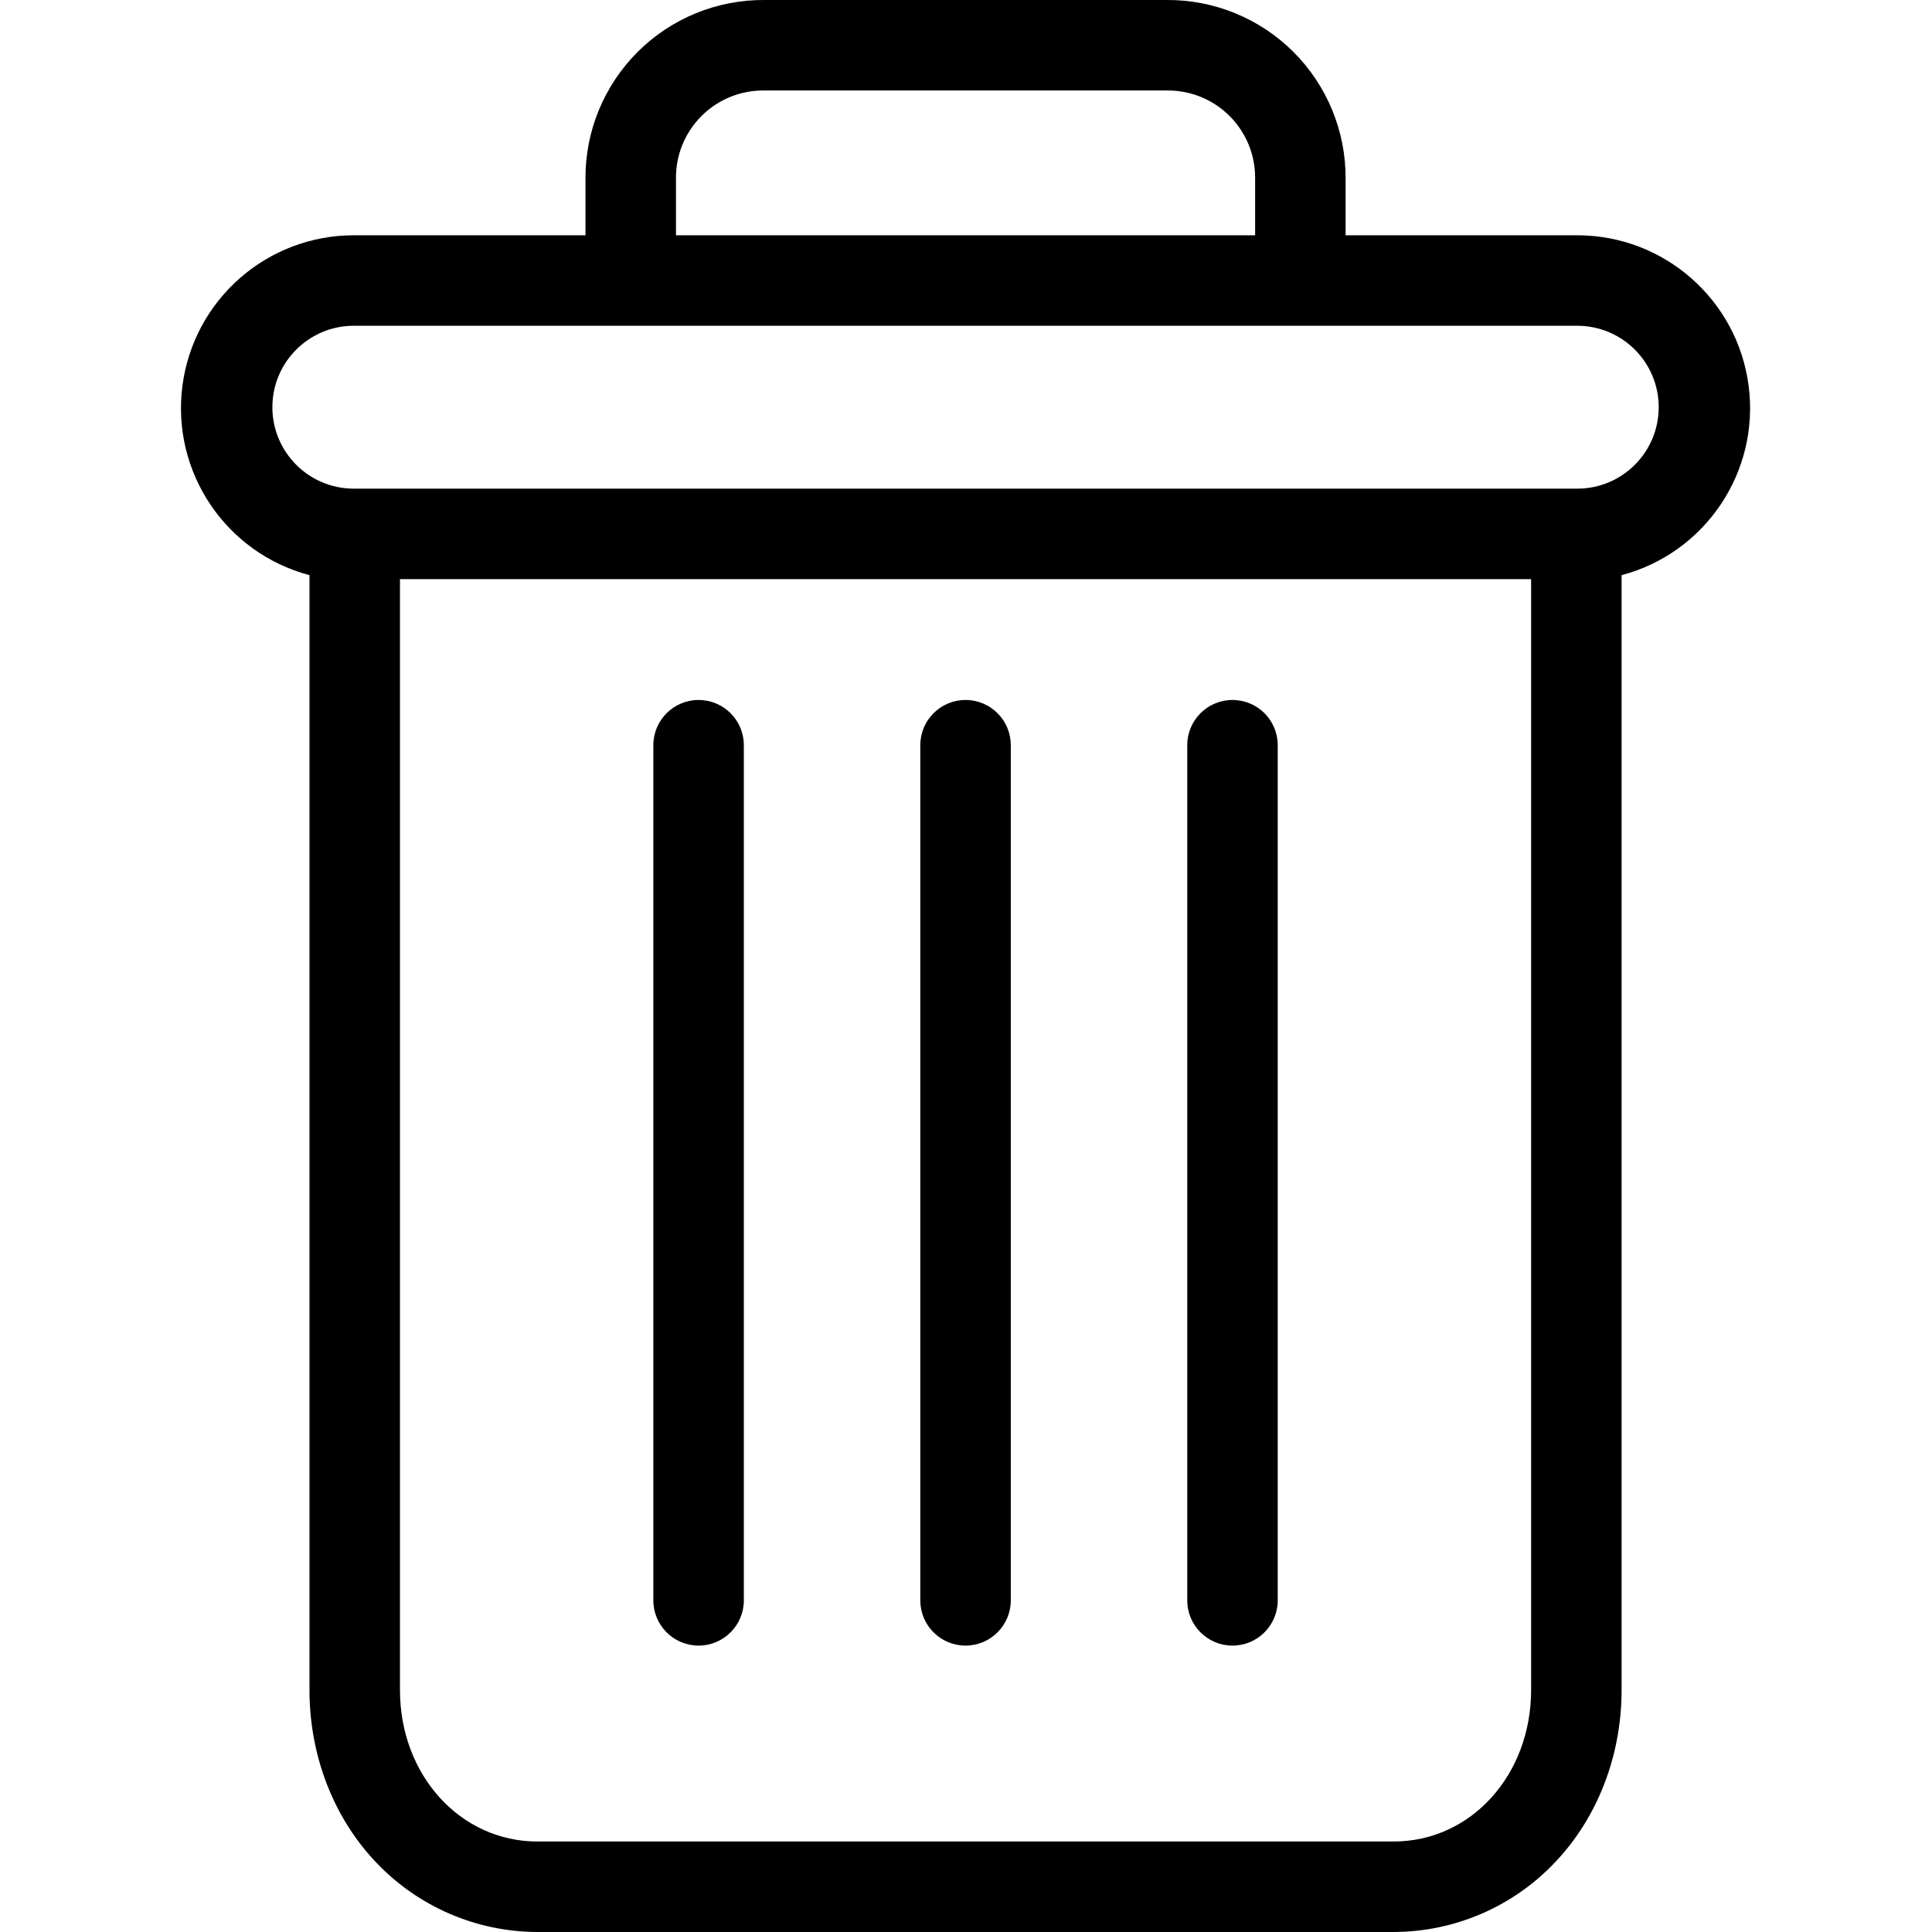
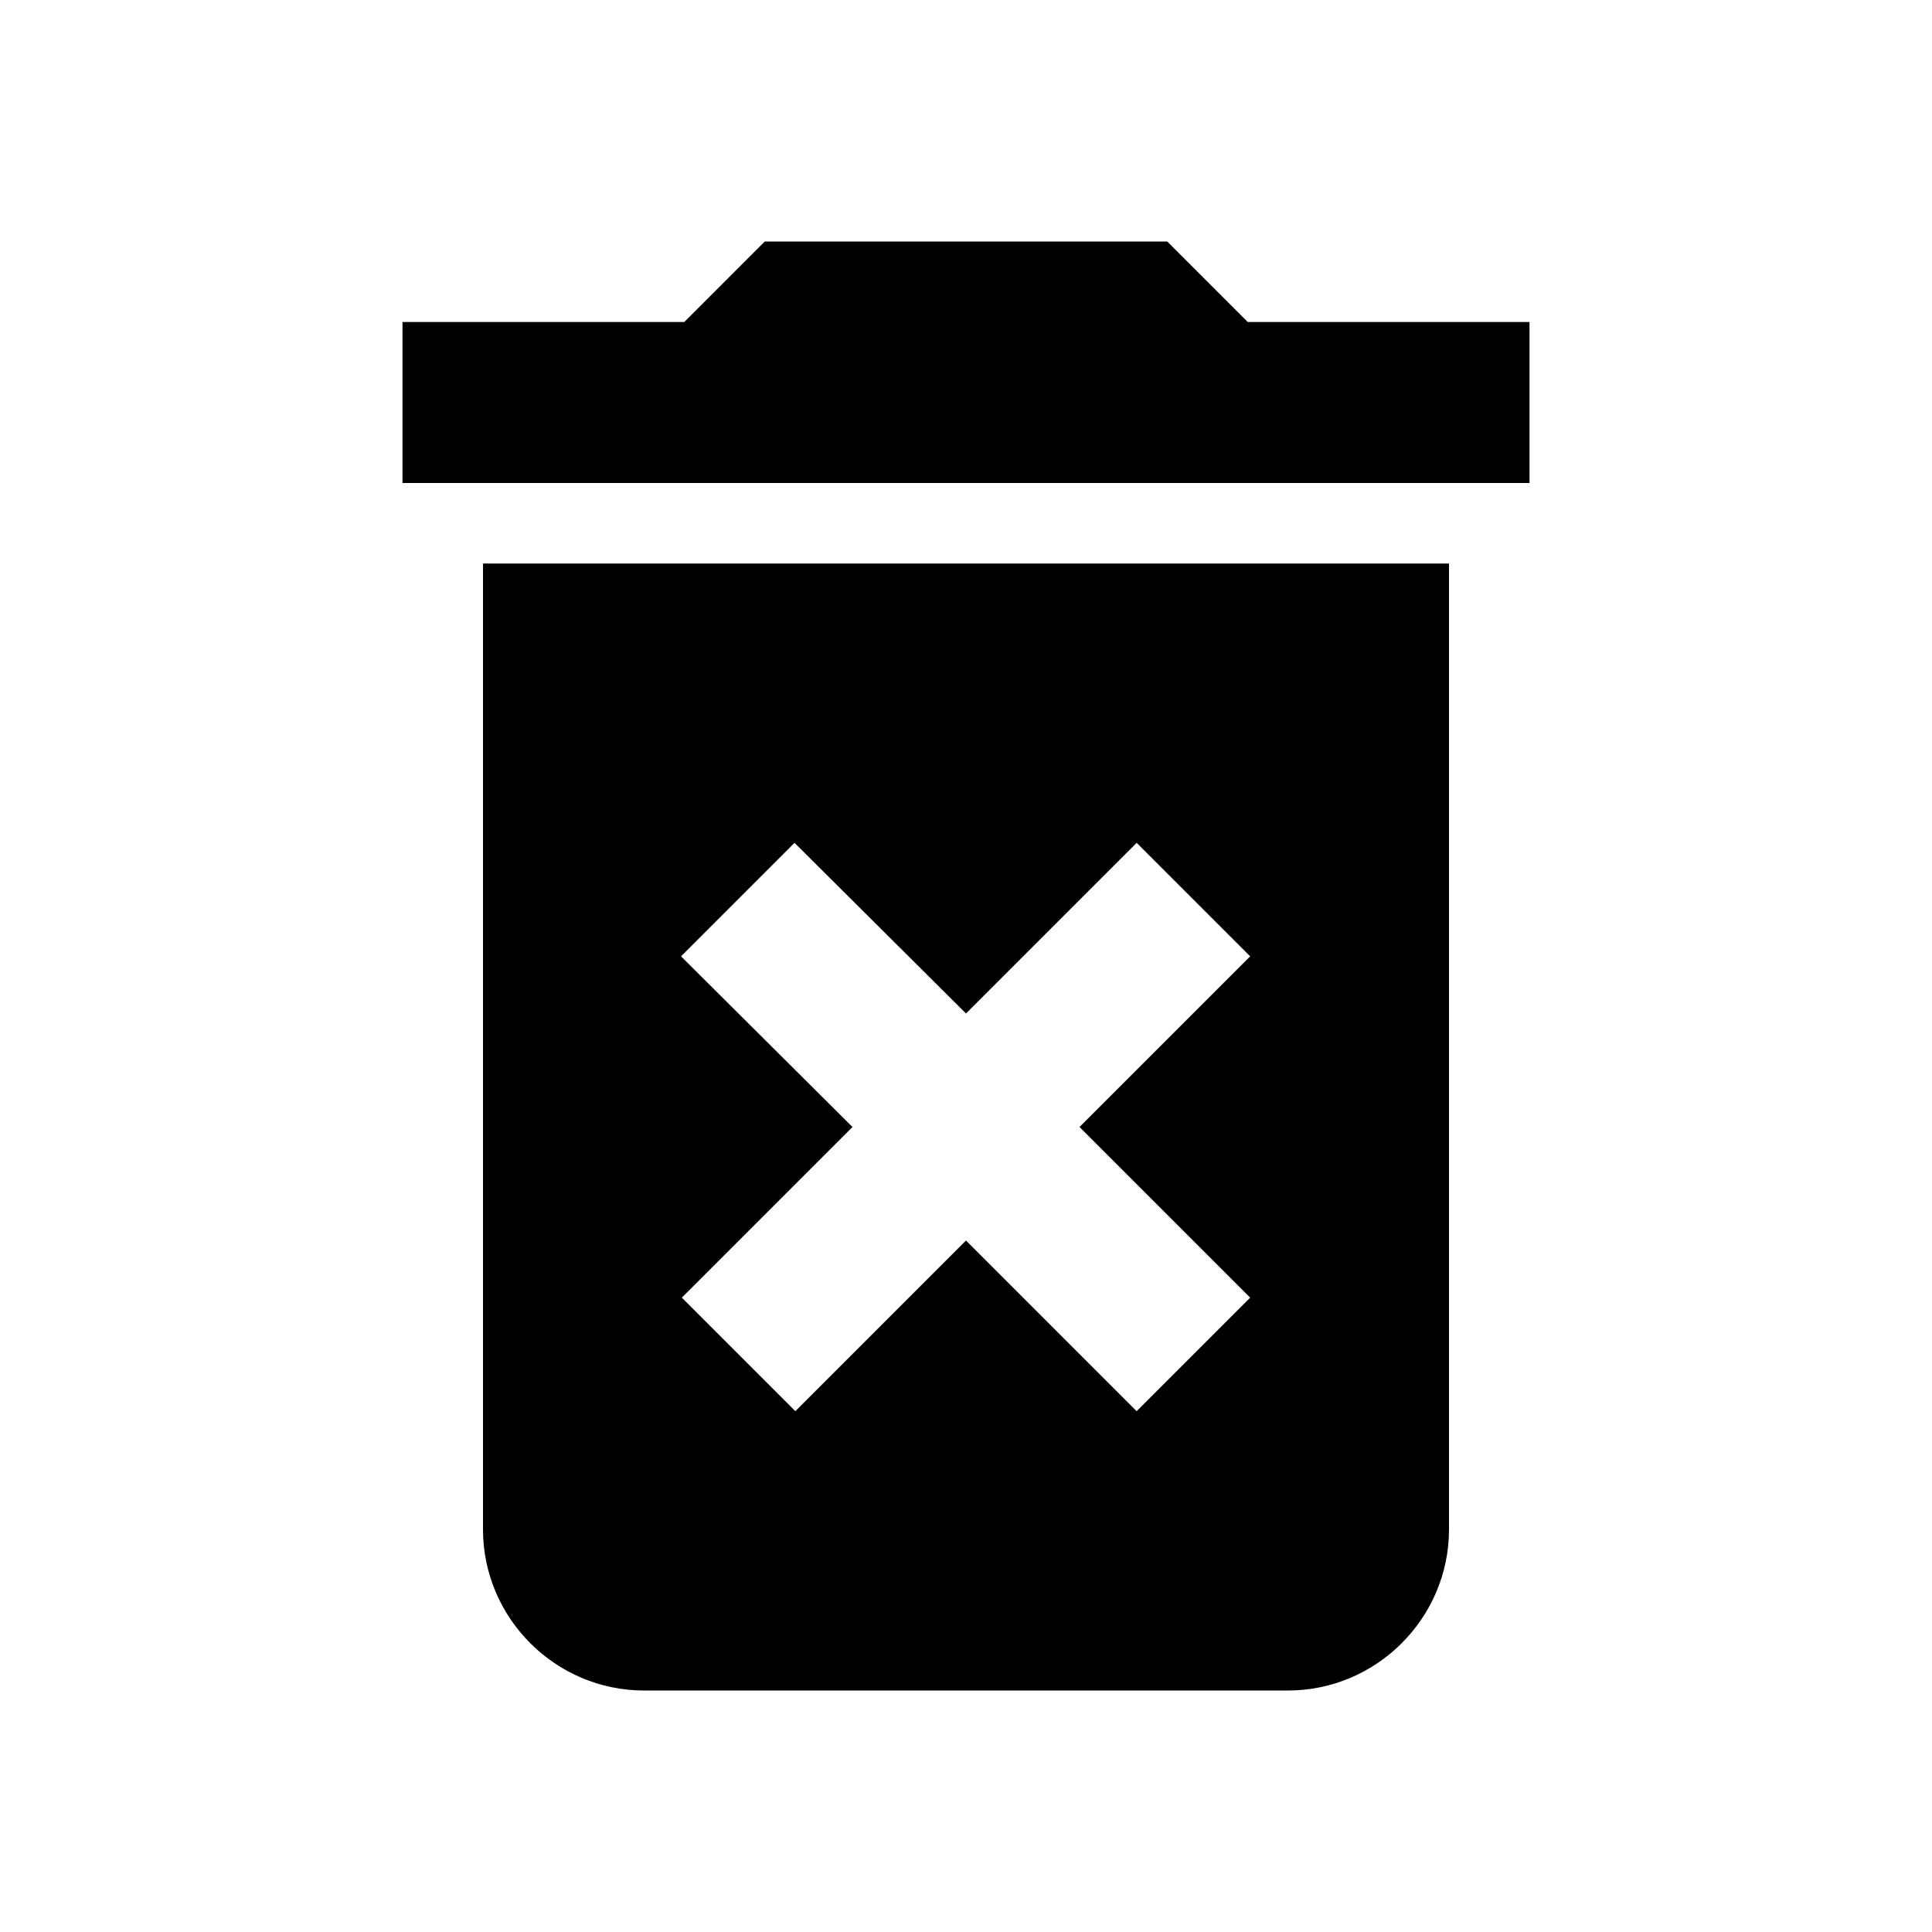
- <svg xmlns="http://www.w3.org/2000/svg" height="427pt" viewBox="-40 0 427 427.001" width="427pt">
-   <path d="m232.398 154.703c-5.523 0-10 4.477-10 10v189c0 5.52 4.477 10 10 10 5.523 0 10-4.48 10-10v-189c0-5.523-4.477-10-10-10zm0 0" />
-   <path d="m114.398 154.703c-5.523 0-10 4.477-10 10v189c0 5.52 4.477 10 10 10 5.523 0 10-4.48 10-10v-189c0-5.523-4.477-10-10-10zm0 0" />
-   <path d="m28.398 127.121v246.379c0 14.562 5.34 28.238 14.668 38.051 9.285 9.84 22.207 15.426 35.73 15.449h189.203c13.527-.023 26.449-5.609 35.73-15.449 9.328-9.812 14.668-23.488 14.668-38.051v-246.379c18.543-4.922 30.559-22.836 28.078-41.863-2.484-19.023-18.691-33.254-37.879-33.258h-51.199v-12.5c.059-10.512-4.098-20.605-11.539-28.031-7.441-7.422-17.551-11.555-28.062-11.469h-88.797c-10.512-.086-20.621 4.047-28.062 11.469-7.441 7.426-11.598 17.52-11.539 28.031v12.5h-51.199c-19.188.004-35.395 14.234-37.879 33.258-2.48 19.027 9.535 36.941 28.078 41.863zm239.602 279.879h-189.203c-17.098 0-30.398-14.688-30.398-33.5v-245.5h250v245.5c0 18.812-13.301 33.5-30.398 33.5zm-158.602-367.5c-.066-5.207 1.98-10.219 5.676-13.895 3.691-3.676 8.715-5.695 13.926-5.605h88.797c5.211-.09 10.234 1.93 13.926 5.605 3.695 3.672 5.742 8.688 5.676 13.895v12.5h-128zm-71.199 32.5h270.398c9.941 0 18 8.059 18 18s-8.059 18-18 18h-270.398c-9.941 0-18-8.059-18-18s8.059-18 18-18zm0 0" />
-   <path d="m173.398 154.703c-5.523 0-10 4.477-10 10v189c0 5.52 4.477 10 10 10 5.523 0 10-4.48 10-10v-189c0-5.523-4.477-10-10-10zm0 0" />
+ <svg xmlns="http://www.w3.org/2000/svg" width="24" height="24" viewBox="0 0 24 24">
+   <path fill="none" d="M0 0h24v24H0V0z" />
+   <path d="M6 19c0 1.1.9 2 2 2h8c1.1 0 2-.9 2-2V7H6v12zm2.46-7.12l1.41-1.41L12 12.59l2.12-2.12 1.41 1.41L13.41 14l2.12 2.12-1.41 1.41L12 15.41l-2.12 2.12-1.41-1.41L10.59 14l-2.13-2.12zM15.5 4l-1-1h-5l-1 1H5v2h14V4z" />
+   <path fill="none" d="M0 0h24v24H0z" />
</svg>
